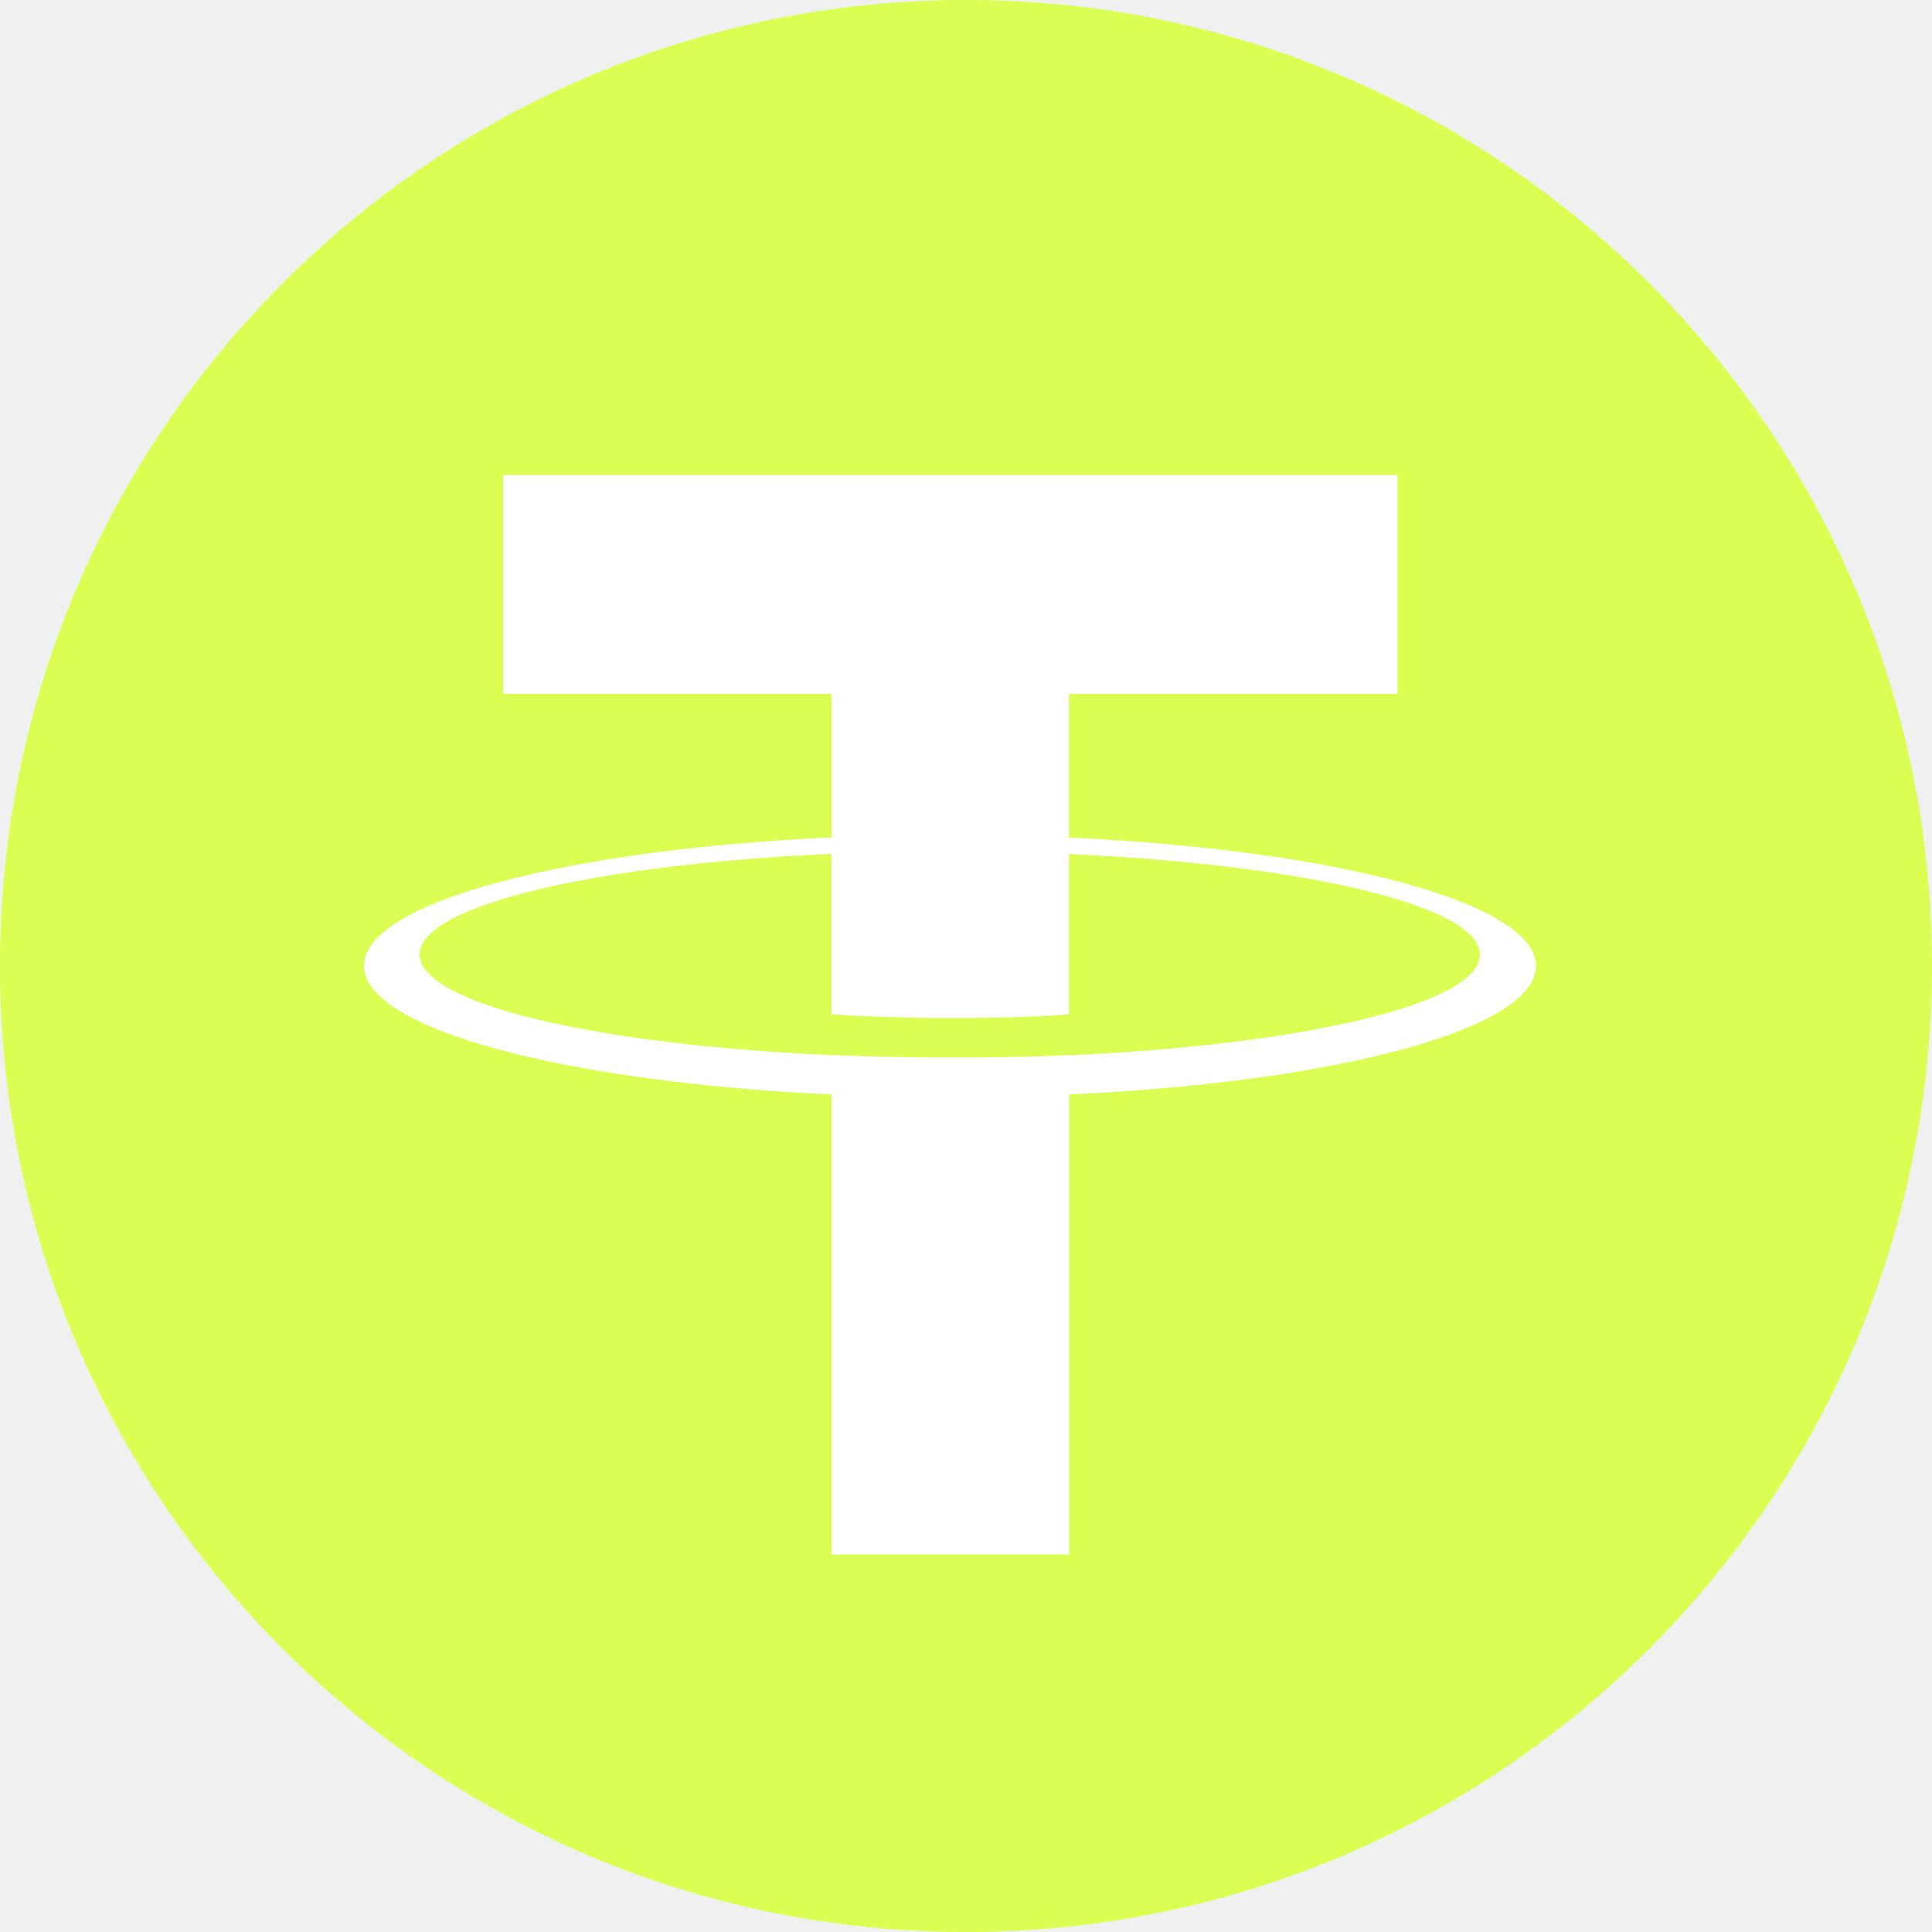
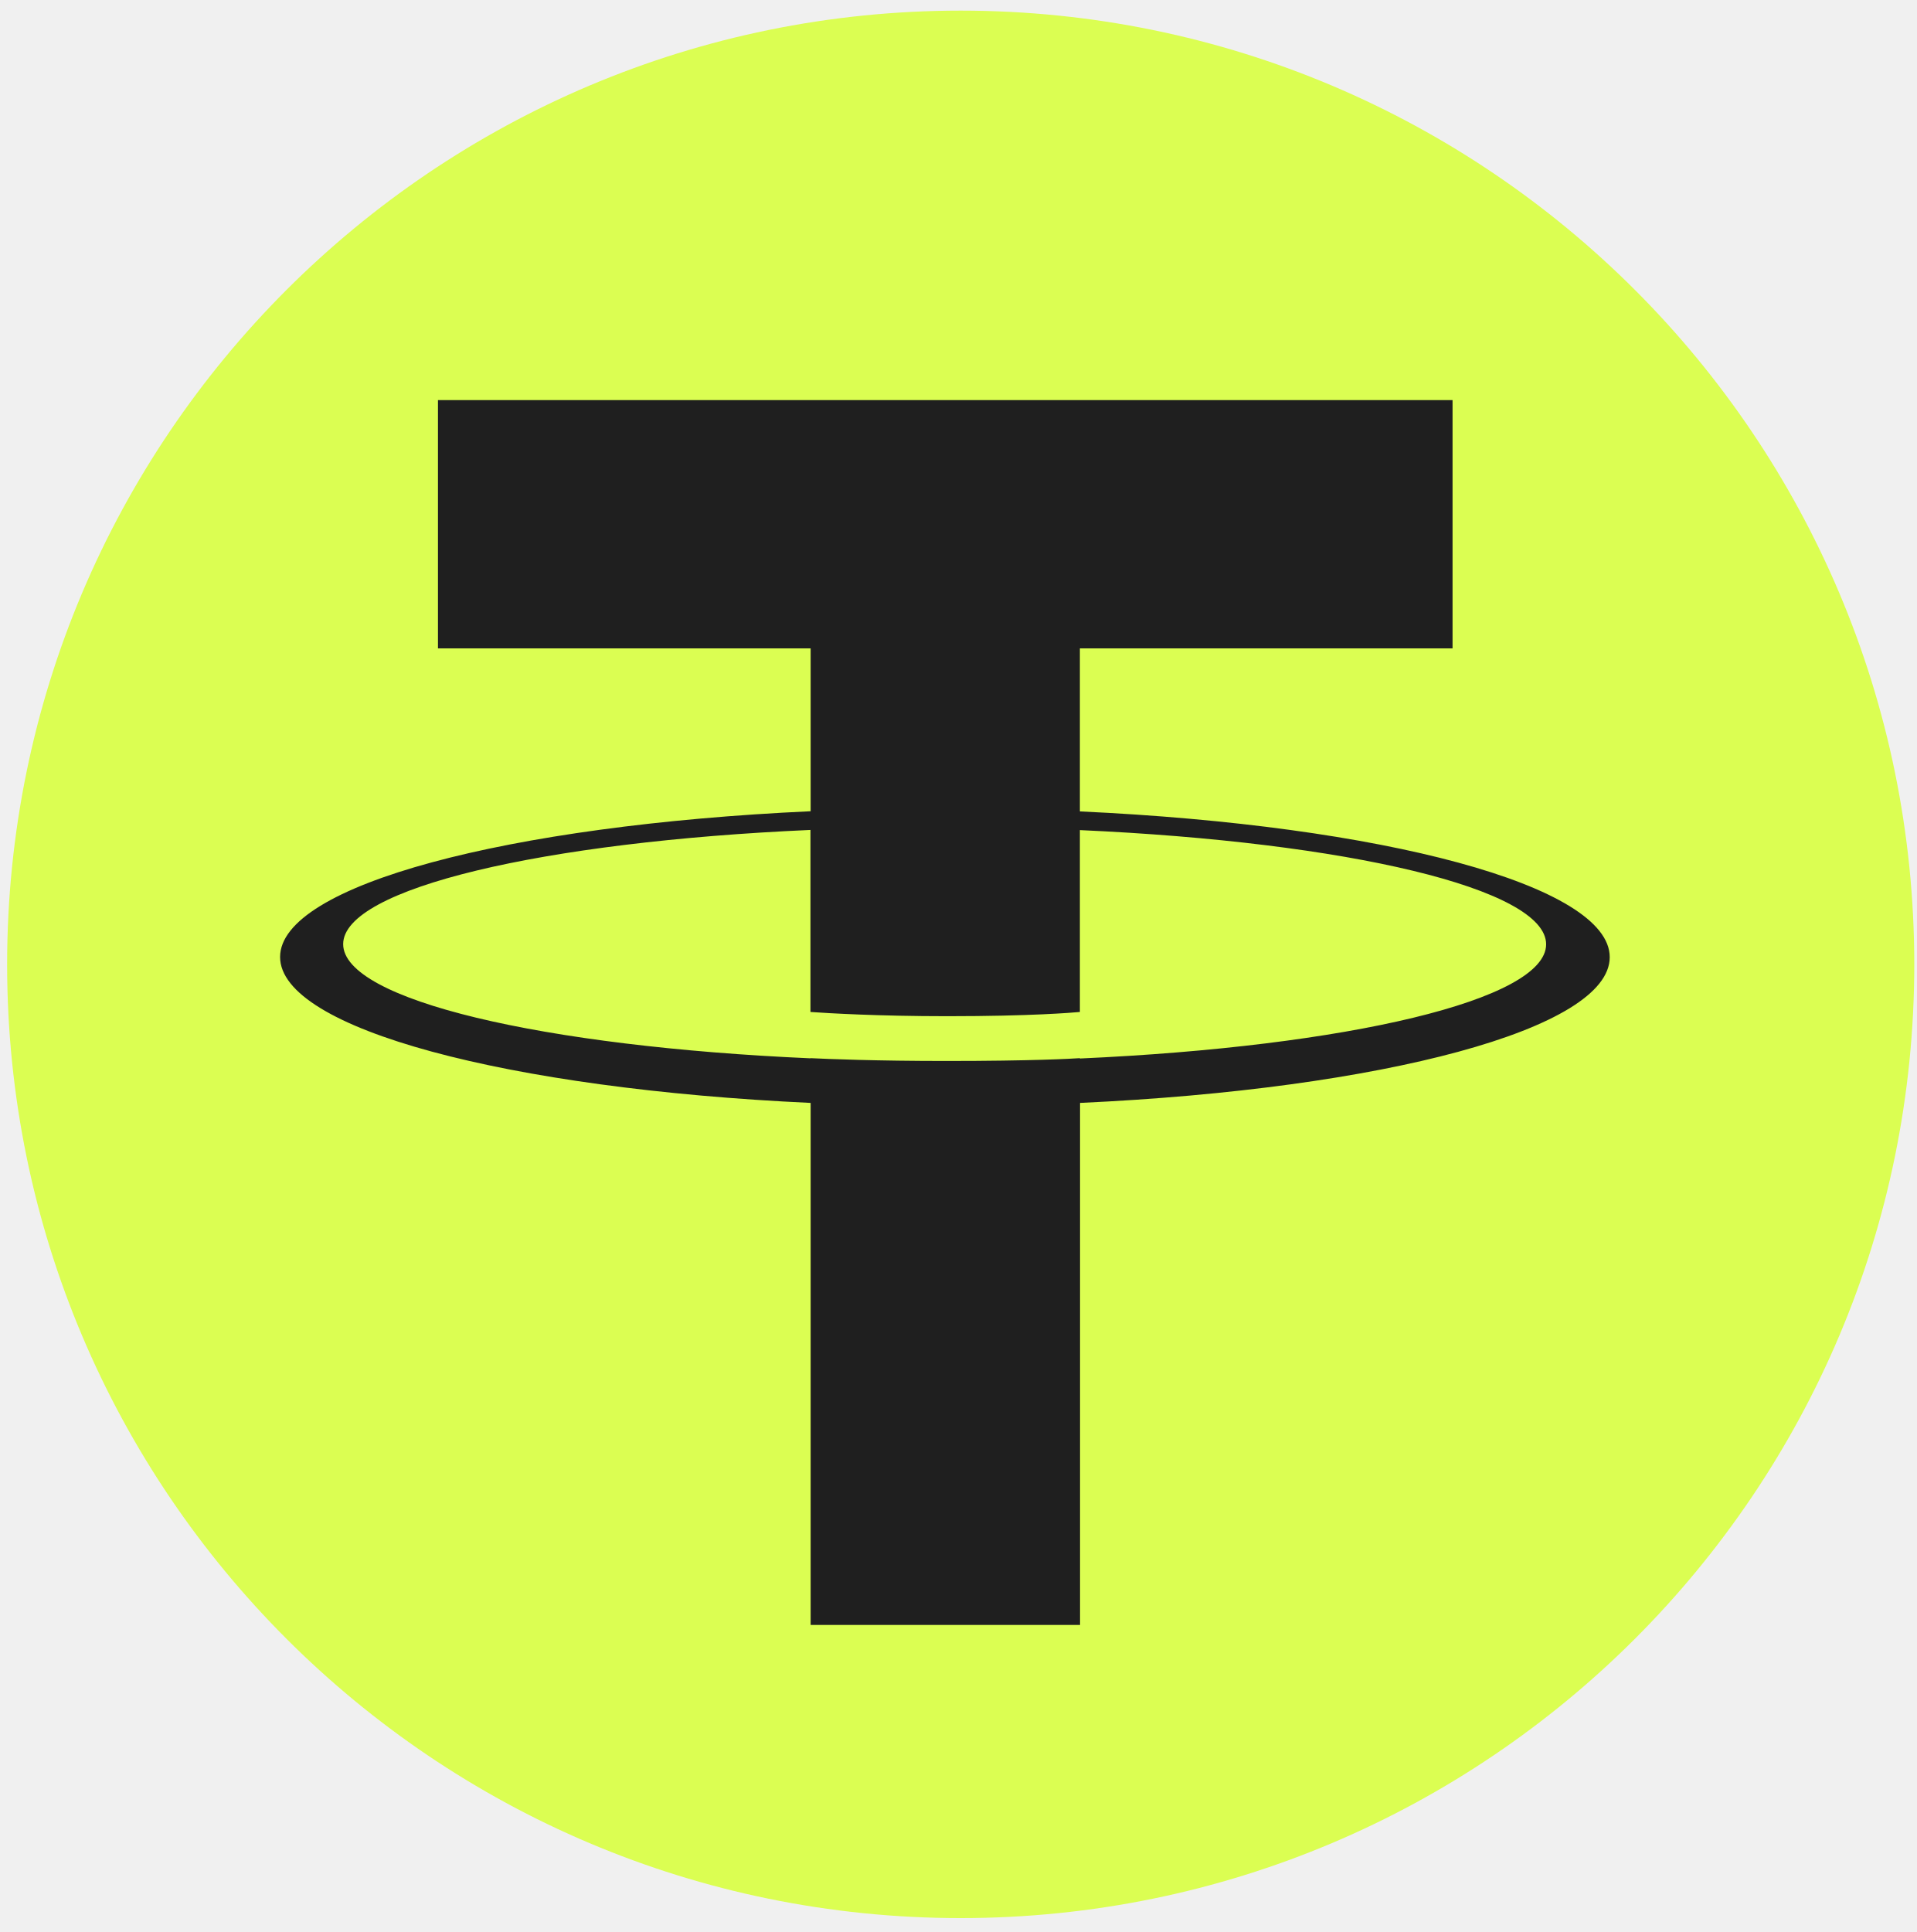
- <svg xmlns="http://www.w3.org/2000/svg" width="112" height="112" viewBox="0 0 112 112" fill="none">
-   <path d="M56 112C86.928 112 112 86.928 112 56C112 25.072 86.928 0 56 0C25.072 0 0 25.072 0 56C0 86.928 25.072 112 56 112Z" fill="#DBFE52" />
-   <path d="M61.969 61.168V61.159C61.582 61.186 59.583 61.303 55.136 61.303C51.579 61.303 49.086 61.204 48.203 61.159V61.168C34.527 60.565 24.327 58.188 24.327 55.334C24.327 52.489 34.536 50.103 48.203 49.5V58.8C49.094 58.863 51.66 59.016 55.199 59.016C59.448 59.016 61.573 58.836 61.969 58.8V49.509C75.618 50.121 85.792 52.498 85.792 55.343C85.792 58.188 75.609 60.565 61.969 61.177M61.969 48.545V40.227H81.011V27.541H29.17V40.227H48.212V48.545C32.736 49.257 21.104 52.318 21.104 55.991C21.104 59.664 32.745 62.726 48.212 63.446V90.113H61.978V63.446C77.428 62.735 89.042 59.673 89.042 56C89.042 52.336 77.428 49.266 61.978 48.554" fill="white" />
+ <svg xmlns="http://www.w3.org/2000/svg" width="125" height="126" viewBox="0 0 125 126" fill="none">
+   <path d="M62.665 125.093C97.017 125.093 124.865 97.245 124.865 62.893C124.865 28.541 97.017 0.693 62.665 0.693C28.313 0.693 0.465 28.541 0.465 62.893C0.465 97.245 28.313 125.093 62.665 125.093Z" fill="#DBFE52" />
+   <path d="M70.439 69.021V69.01C69.945 69.044 67.393 69.194 61.715 69.194C57.175 69.194 53.992 69.067 52.865 69.01V69.021C35.406 68.251 22.384 65.217 22.384 61.573C22.384 57.941 35.418 54.896 52.865 54.126V65.998C54.003 66.079 57.279 66.274 61.796 66.274C67.221 66.274 69.933 66.044 70.439 65.998V54.137C87.863 54.919 100.851 57.953 100.851 61.585C100.851 65.217 87.852 68.251 70.439 69.033M70.439 52.907V42.287H94.748V26.093H28.568V42.287H52.877V52.907C33.119 53.815 18.27 57.723 18.27 62.412C18.27 67.102 33.131 71.01 52.877 71.929V105.973H70.45V71.929C90.173 71.021 105 67.113 105 62.424C105 57.746 90.173 53.827 70.45 52.919" fill="#1F1F1F" />
</svg>
